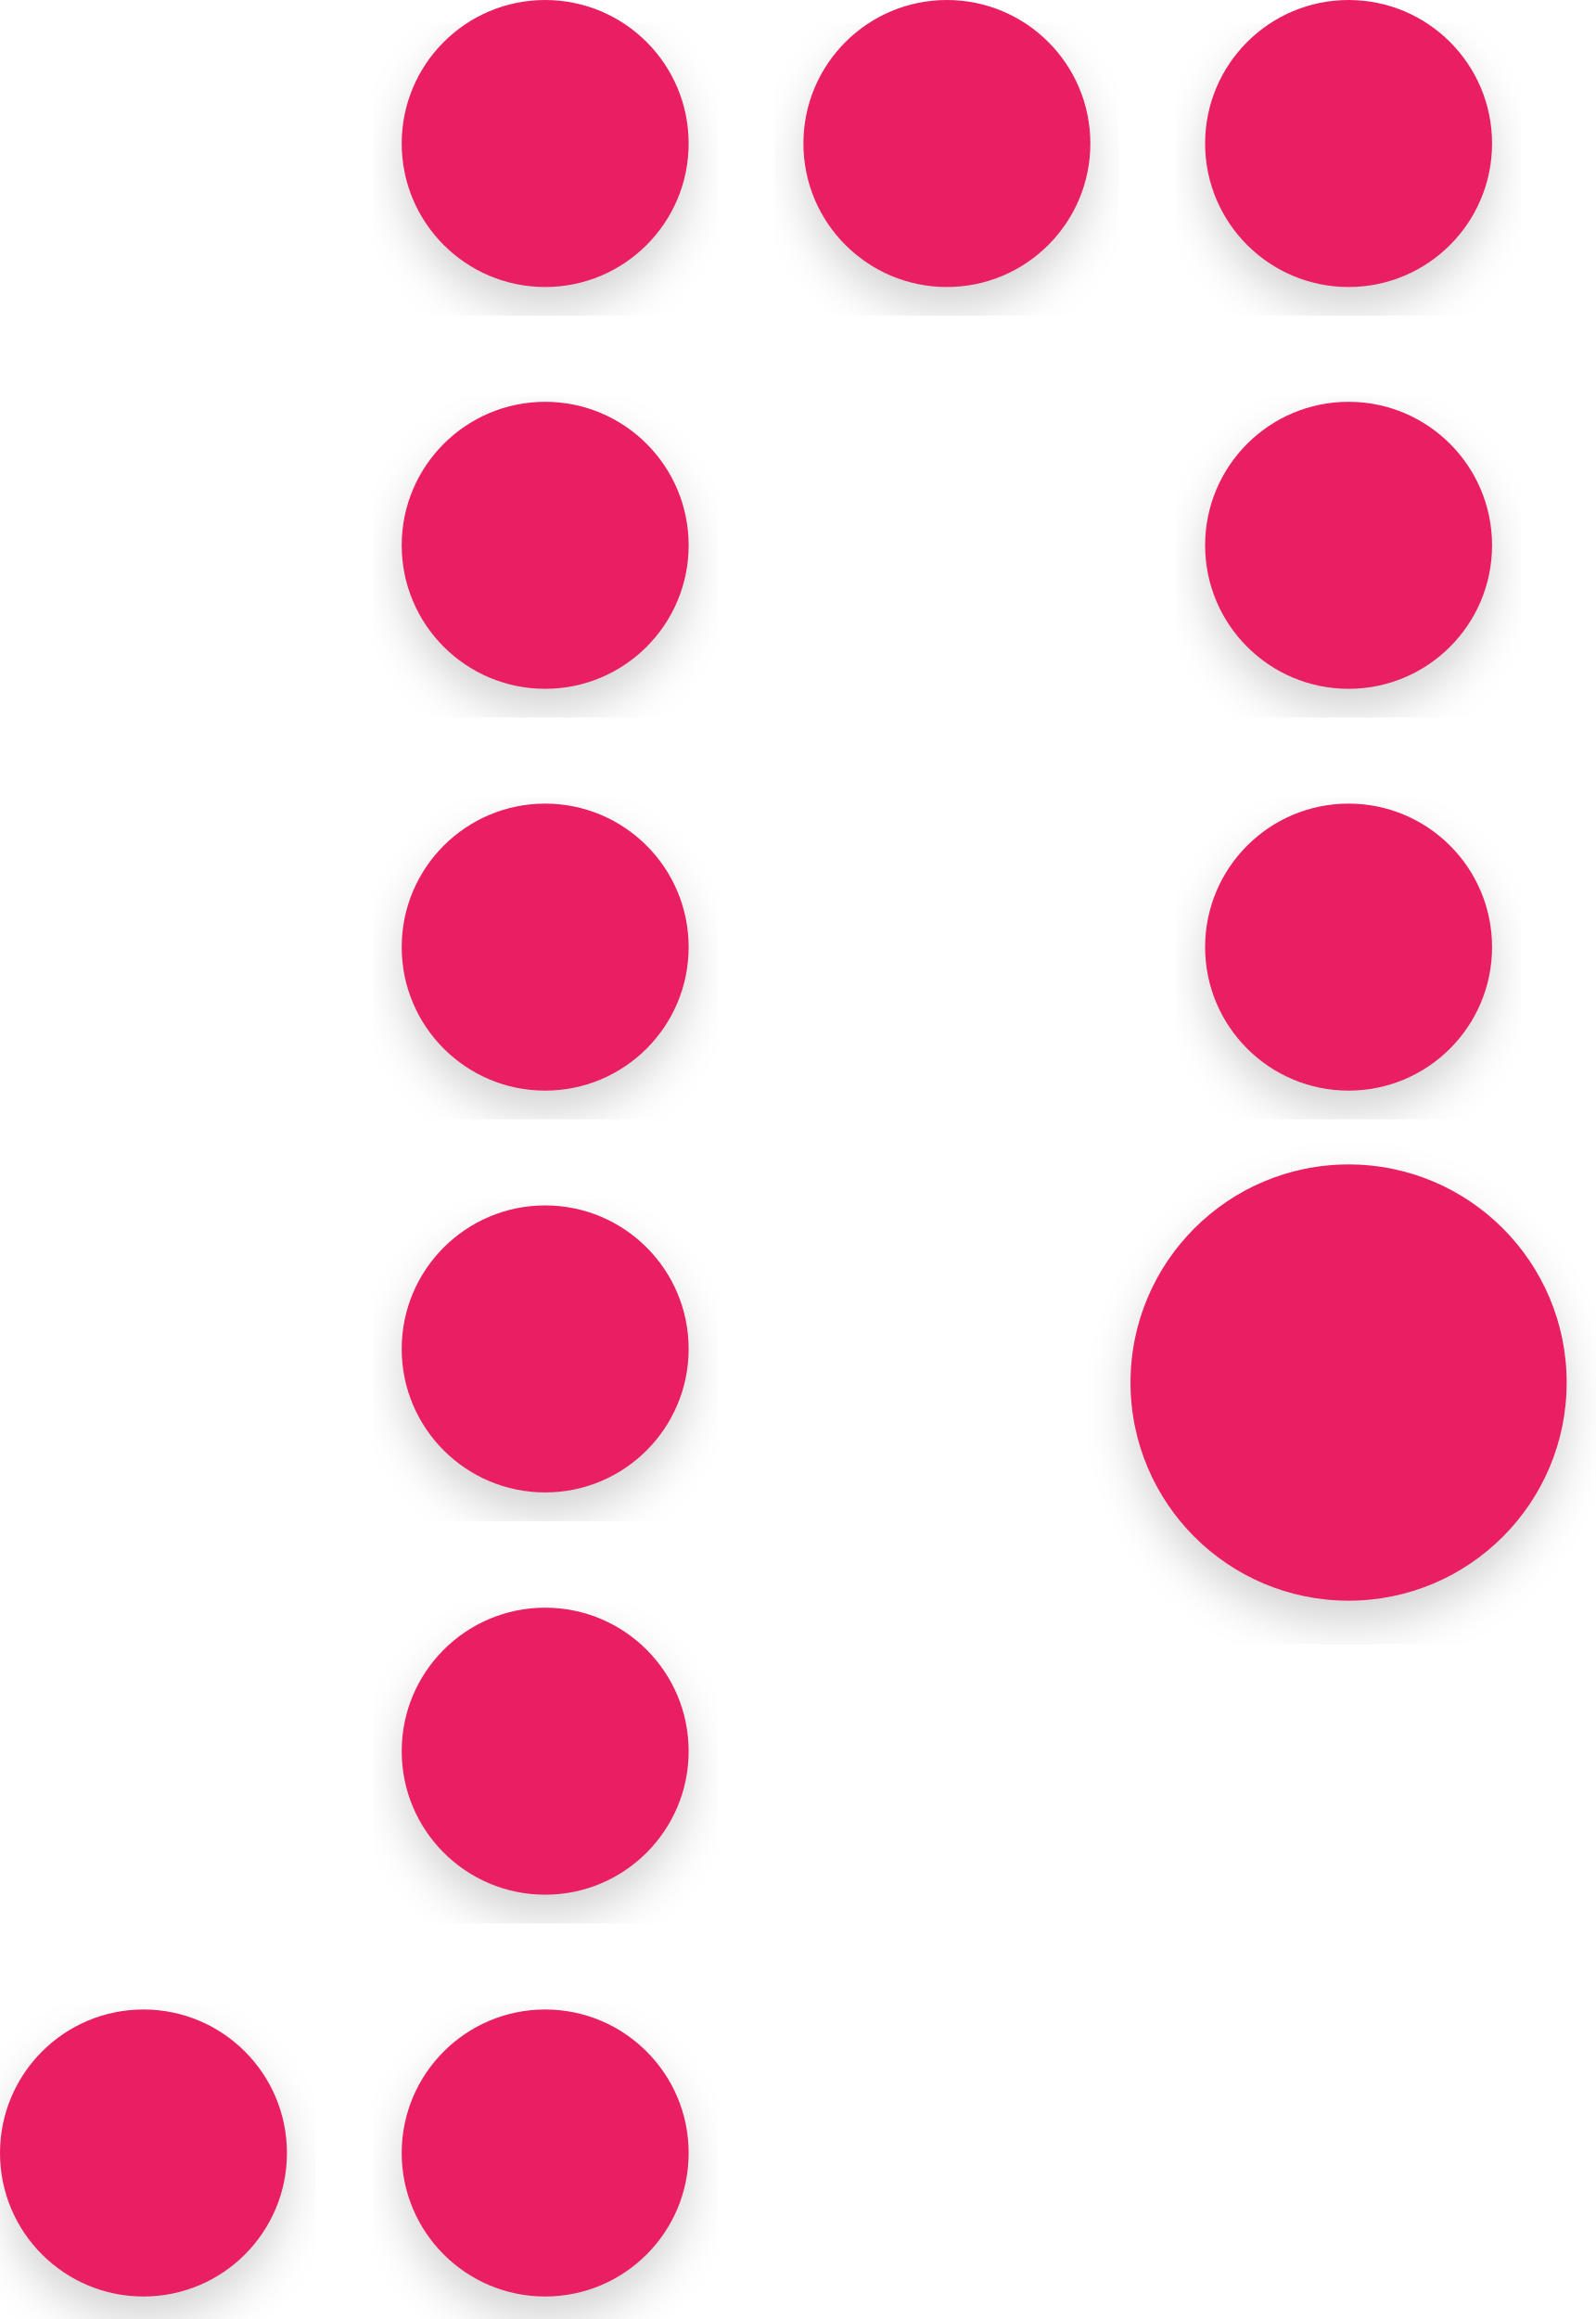
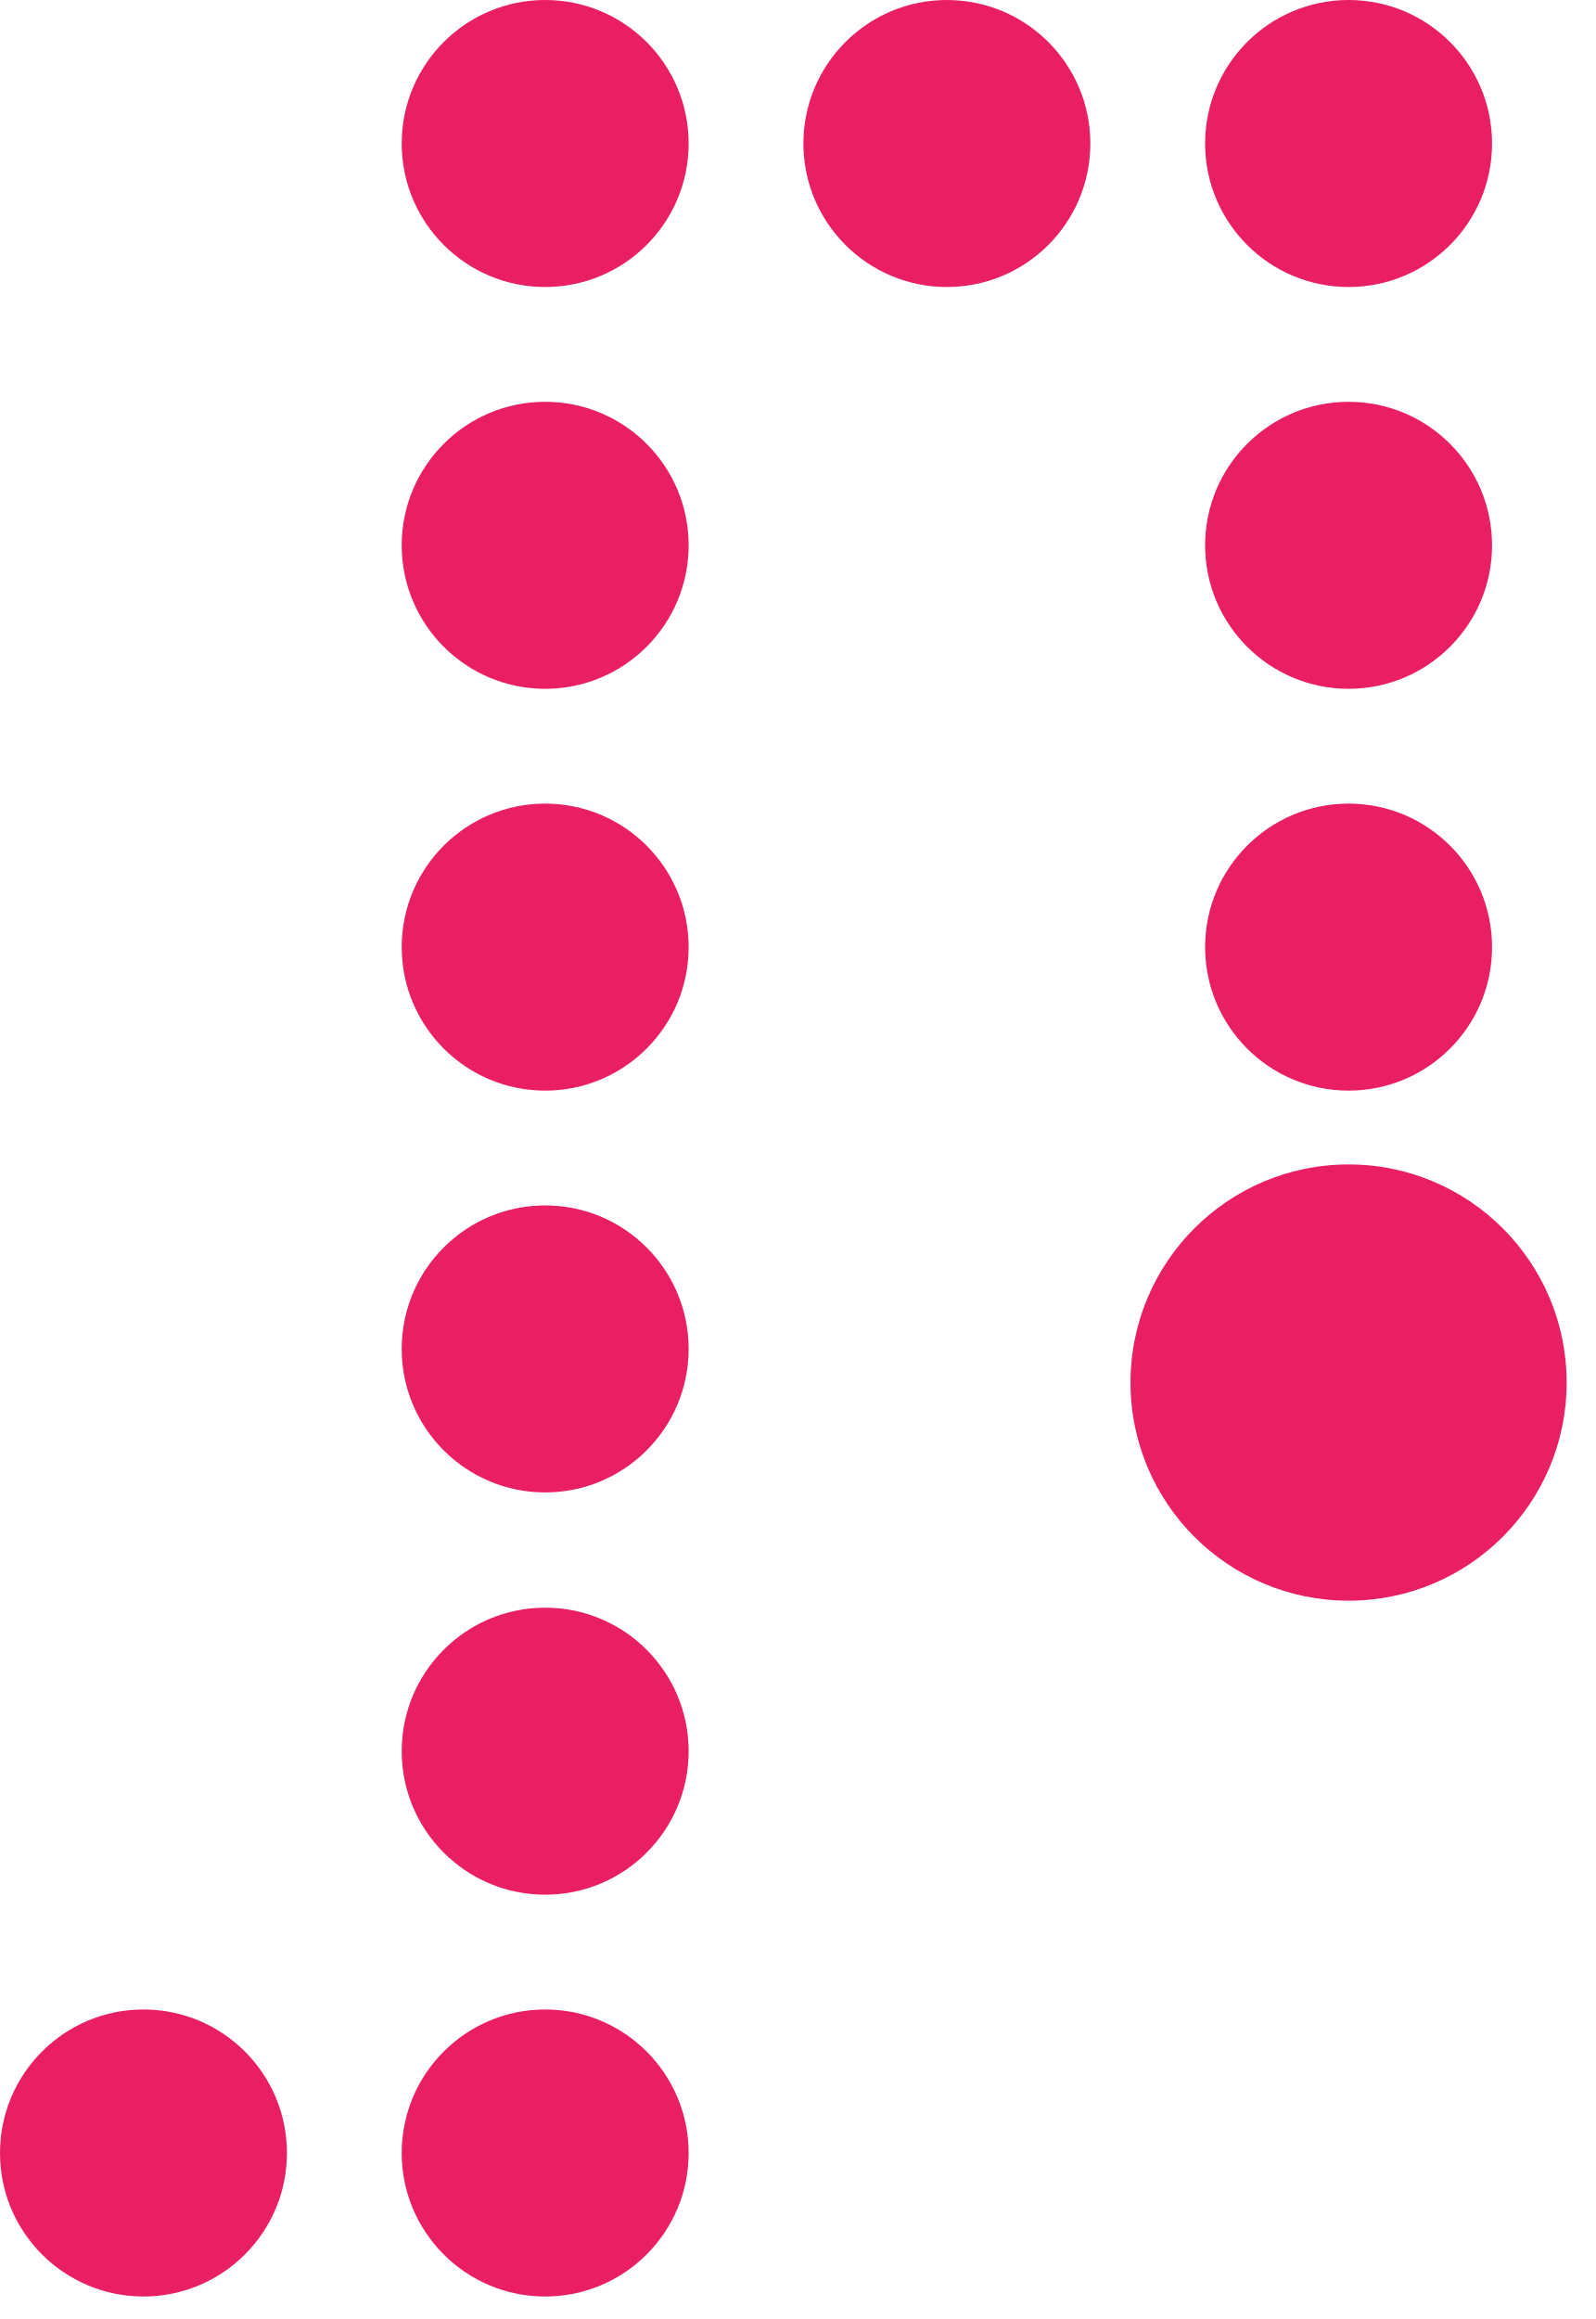
- <svg xmlns="http://www.w3.org/2000/svg" id="svg2" height="202" width="139" version="1.1" viewBox="0 0 139 202">
-   <defs id="defs4">
-     <filter id="filter6751" style="color-interpolation-filters:sRGB">
-       <feFlood id="feFlood6753" result="flood" flood-opacity=".176" flood-color="rgb(0,0,0)" />
-       <feComposite id="feComposite6755" operator="in" result="composite1" in2="SourceGraphic" in="flood" />
-       <feGaussianBlur id="feGaussianBlur6757" stdDeviation="2" result="blur" in="composite1" />
-       <feOffset id="feOffset6759" result="offset" dx="-1.94289e-016" dy="2" />
-       <feComposite id="feComposite6761" operator="over" result="composite2" in2="offset" in="SourceGraphic" />
-     </filter>
-     <filter id="filter6763" style="color-interpolation-filters:sRGB">
-       <feFlood id="feFlood6765" result="flood" flood-opacity=".176" flood-color="rgb(0,0,0)" />
-       <feComposite id="feComposite6767" operator="in" result="composite1" in2="SourceGraphic" in="flood" />
-       <feGaussianBlur id="feGaussianBlur6769" stdDeviation="2" result="blur" in="composite1" />
-       <feOffset id="feOffset6771" result="offset" dx="-1.94289e-016" dy="2" />
-       <feComposite id="feComposite6773" operator="over" result="composite2" in2="offset" in="SourceGraphic" />
-     </filter>
-     <filter id="filter6775" style="color-interpolation-filters:sRGB">
-       <feFlood id="feFlood6777" result="flood" flood-opacity=".176" flood-color="rgb(0,0,0)" />
-       <feComposite id="feComposite6779" operator="in" result="composite1" in2="SourceGraphic" in="flood" />
-       <feGaussianBlur id="feGaussianBlur6781" stdDeviation="2" result="blur" in="composite1" />
-       <feOffset id="feOffset6783" result="offset" dx="-1.94289e-016" dy="2" />
-       <feComposite id="feComposite6785" operator="over" result="composite2" in2="offset" in="SourceGraphic" />
-     </filter>
-     <filter id="filter6787" style="color-interpolation-filters:sRGB">
-       <feFlood id="feFlood6789" result="flood" flood-opacity=".176" flood-color="rgb(0,0,0)" />
-       <feComposite id="feComposite6791" operator="in" result="composite1" in2="SourceGraphic" in="flood" />
-       <feGaussianBlur id="feGaussianBlur6793" stdDeviation="2" result="blur" in="composite1" />
-       <feOffset id="feOffset6795" result="offset" dx="-1.94289e-016" dy="2" />
-       <feComposite id="feComposite6797" operator="over" result="composite2" in2="offset" in="SourceGraphic" />
-     </filter>
-     <filter id="filter6799" style="color-interpolation-filters:sRGB">
-       <feFlood id="feFlood6801" result="flood" flood-opacity=".176" flood-color="rgb(0,0,0)" />
-       <feComposite id="feComposite6803" operator="in" result="composite1" in2="SourceGraphic" in="flood" />
-       <feGaussianBlur id="feGaussianBlur6805" stdDeviation="2" result="blur" in="composite1" />
-       <feOffset id="feOffset6807" result="offset" dx="-1.94289e-016" dy="2" />
-       <feComposite id="feComposite6809" operator="over" result="composite2" in2="offset" in="SourceGraphic" />
-     </filter>
-     <filter id="filter6811" style="color-interpolation-filters:sRGB">
-       <feFlood id="feFlood6813" result="flood" flood-opacity=".176" flood-color="rgb(0,0,0)" />
-       <feComposite id="feComposite6815" operator="in" result="composite1" in2="SourceGraphic" in="flood" />
-       <feGaussianBlur id="feGaussianBlur6817" stdDeviation="2" result="blur" in="composite1" />
-       <feOffset id="feOffset6819" result="offset" dx="-1.94289e-016" dy="2" />
-       <feComposite id="feComposite6821" operator="over" result="composite2" in2="offset" in="SourceGraphic" />
-     </filter>
-     <filter id="filter6823" style="color-interpolation-filters:sRGB">
-       <feFlood id="feFlood6825" result="flood" flood-opacity=".176" flood-color="rgb(0,0,0)" />
-       <feComposite id="feComposite6827" operator="in" result="composite1" in2="SourceGraphic" in="flood" />
-       <feGaussianBlur id="feGaussianBlur6829" stdDeviation="2" result="blur" in="composite1" />
-       <feOffset id="feOffset6831" result="offset" dx="-1.94289e-016" dy="2" />
-       <feComposite id="feComposite6833" operator="over" result="composite2" in2="offset" in="SourceGraphic" />
-     </filter>
-     <filter id="filter6835" style="color-interpolation-filters:sRGB">
-       <feFlood id="feFlood6837" result="flood" flood-opacity=".176" flood-color="rgb(0,0,0)" />
-       <feComposite id="feComposite6839" operator="in" result="composite1" in2="SourceGraphic" in="flood" />
-       <feGaussianBlur id="feGaussianBlur6841" stdDeviation="2" result="blur" in="composite1" />
-       <feOffset id="feOffset6843" result="offset" dx="-1.94289e-016" dy="2" />
-       <feComposite id="feComposite6845" operator="over" result="composite2" in2="offset" in="SourceGraphic" />
-     </filter>
-     <filter id="filter6847" style="color-interpolation-filters:sRGB">
-       <feFlood id="feFlood6849" result="flood" flood-opacity=".176" flood-color="rgb(0,0,0)" />
-       <feComposite id="feComposite6851" operator="in" result="composite1" in2="SourceGraphic" in="flood" />
-       <feGaussianBlur id="feGaussianBlur6853" stdDeviation="2" result="blur" in="composite1" />
-       <feOffset id="feOffset6855" result="offset" dx="-1.94289e-016" dy="2" />
-       <feComposite id="feComposite6857" operator="over" result="composite2" in2="offset" in="SourceGraphic" />
-     </filter>
-     <filter id="filter6859" style="color-interpolation-filters:sRGB">
-       <feFlood id="feFlood6861" result="flood" flood-opacity=".176" flood-color="rgb(0,0,0)" />
-       <feComposite id="feComposite6863" operator="in" result="composite1" in2="SourceGraphic" in="flood" />
-       <feGaussianBlur id="feGaussianBlur6865" stdDeviation="2" result="blur" in="composite1" />
-       <feOffset id="feOffset6867" result="offset" dx="-1.94289e-016" dy="2" />
-       <feComposite id="feComposite6869" operator="over" result="composite2" in2="offset" in="SourceGraphic" />
-     </filter>
-     <filter id="filter6871" style="color-interpolation-filters:sRGB">
-       <feFlood id="feFlood6873" result="flood" flood-opacity=".176" flood-color="rgb(0,0,0)" />
-       <feComposite id="feComposite6875" operator="in" result="composite1" in2="SourceGraphic" in="flood" />
-       <feGaussianBlur id="feGaussianBlur6877" stdDeviation="2" result="blur" in="composite1" />
-       <feOffset id="feOffset6879" result="offset" dx="-1.94289e-016" dy="2" />
-       <feComposite id="feComposite6881" operator="over" result="composite2" in2="offset" in="SourceGraphic" />
-     </filter>
-     <filter id="filter6883" style="color-interpolation-filters:sRGB">
-       <feFlood id="feFlood6885" result="flood" flood-opacity=".176" flood-color="rgb(0,0,0)" />
-       <feComposite id="feComposite6887" operator="in" result="composite1" in2="SourceGraphic" in="flood" />
-       <feGaussianBlur id="feGaussianBlur6889" stdDeviation="2" result="blur" in="composite1" />
-       <feOffset id="feOffset6891" result="offset" dx="-1.94289e-016" dy="2" />
-       <feComposite id="feComposite6893" operator="over" result="composite2" in2="offset" in="SourceGraphic" />
-     </filter>
-   </defs>
-   <g id="layer1" transform="translate(0 -850.36)" fill="#e91e63">
-     <circle id="path4136" cx="12.5" filter="url(#filter6883)" cy="1037.9" r="12.5" />
-     <circle id="path4136-4" cx="47.5" filter="url(#filter6871)" cy="1037.9" r="12.5" />
-     <circle id="path4136-4-5" cx="47.5" filter="url(#filter6859)" cy="1002.9" r="12.5" />
-     <circle id="path4136-4-5-9" cx="47.5" filter="url(#filter6847)" cy="967.86" r="12.5" />
-     <circle id="path4136-4-5-9-5" cx="47.5" filter="url(#filter6835)" cy="932.86" r="12.5" />
-     <circle id="path4136-4-5-9-5-7" cx="47.5" filter="url(#filter6823)" cy="897.86" r="12.5" />
-     <circle id="path4136-4-5-9-5-7-8" cx="47.5" filter="url(#filter6811)" cy="862.86" r="12.5" />
-     <circle id="path4136-4-5-9-5-7-8-4" cx="82.5" filter="url(#filter6799)" cy="862.86" r="12.5" />
-     <circle id="path4136-4-5-9-5-7-8-4-6" cx="117.5" filter="url(#filter6787)" cy="862.86" r="12.5" />
-     <circle id="path4136-4-5-9-5-7-8-4-6-3" cx="117.5" filter="url(#filter6775)" cy="897.86" r="12.5" />
-     <circle id="path4136-4-5-9-5-7-8-4-6-3-9" cx="117.5" filter="url(#filter6763)" cy="932.86" r="12.5" />
-     <circle id="path4136-4-5-9-5-7-8-4-6-3-9-2" cx="117.5" filter="url(#filter6751)" cy="970.79" r="19" />
-   </g>
+ <svg xmlns="http://www.w3.org/2000/svg" height="202" width="139">
+   <style>
+     /*  */
+     circle {
+       fill: #E91E63;
+     }
+     /*  */
+   </style>
+   <circle cy="187.54" cx="12.5" r="12.5" />
+   <circle cy="187.54" cx="47.5" r="12.5" />
+   <circle cy="152.54" cx="47.5" r="12.5" />
+   <circle cy="117.5" cx="47.5" r="12.5" />
+   <circle cy="82.5" cx="47.5" r="12.5" />
+   <circle cy="47.5" cx="47.5" r="12.5" />
+   <circle cy="12.5" cx="47.5" r="12.5" />
+   <circle cy="12.5" cx="82.5" r="12.5" />
+   <circle cy="12.5" cx="117.5" r="12.5" />
+   <circle cy="47.5" cx="117.5" r="12.5" />
+   <circle cy="82.5" cx="117.5" r="12.5" />
+   <circle cy="120.43" cx="117.5" r="19" />
</svg>
